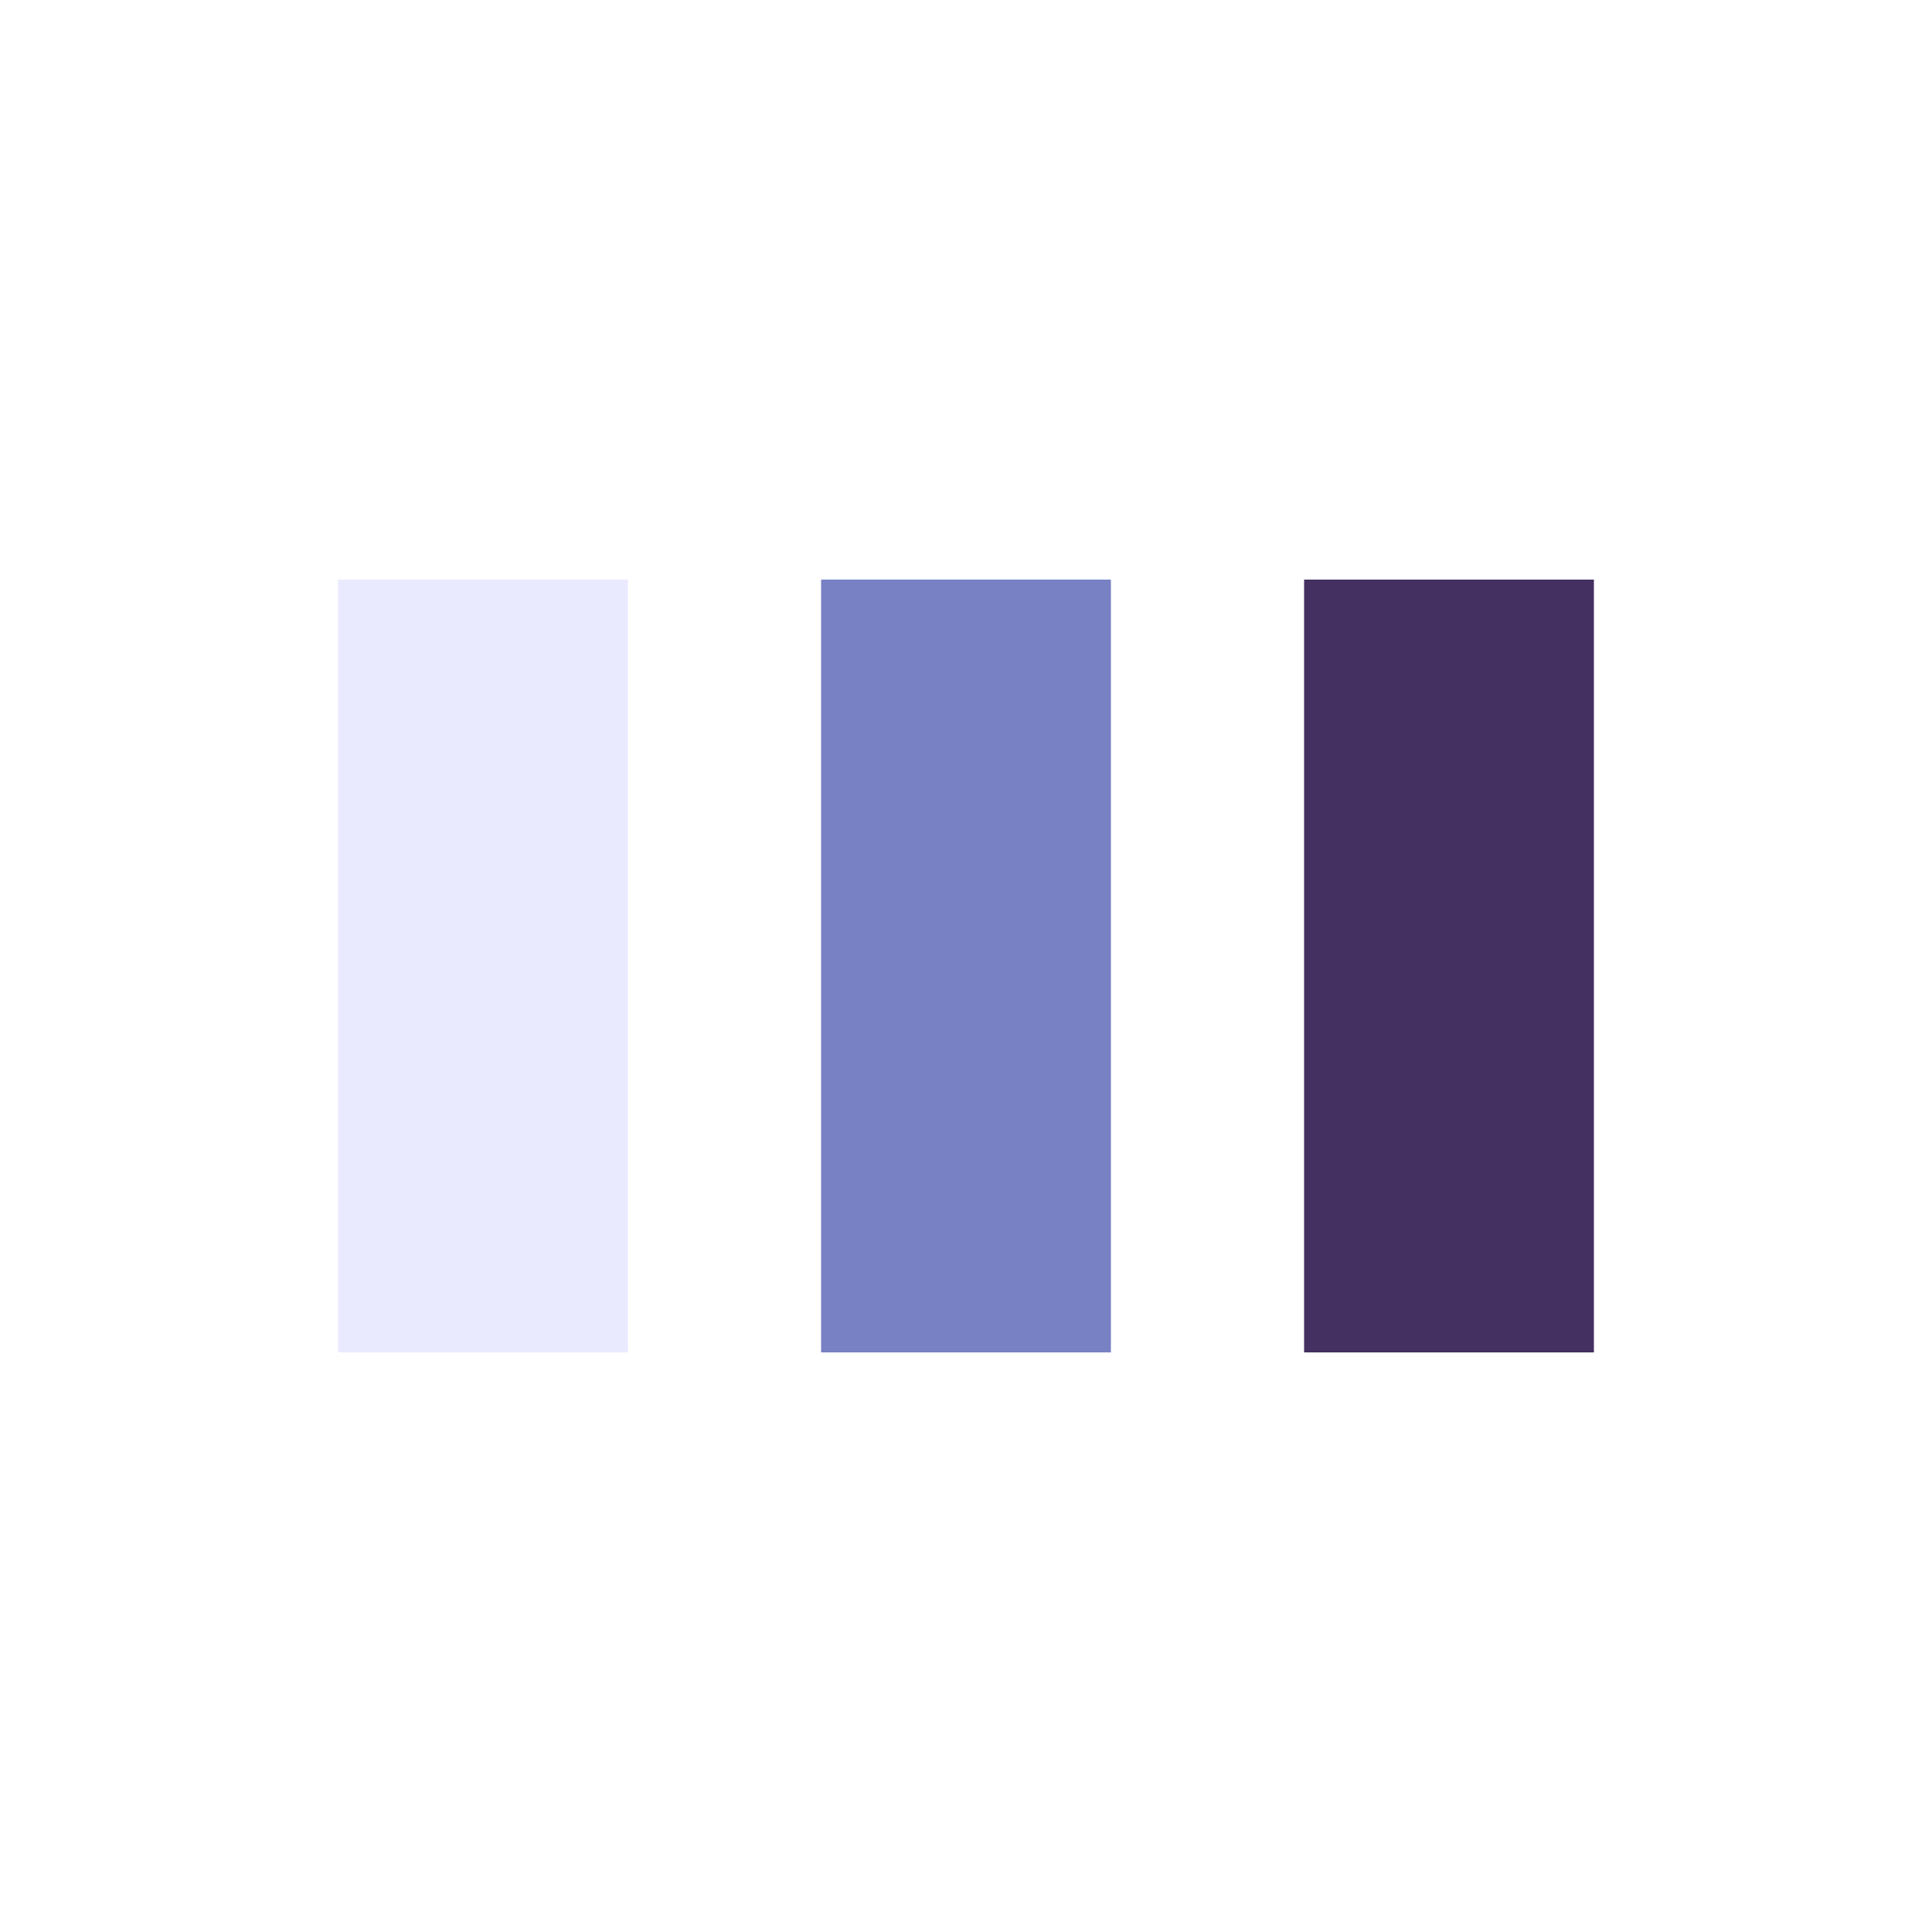
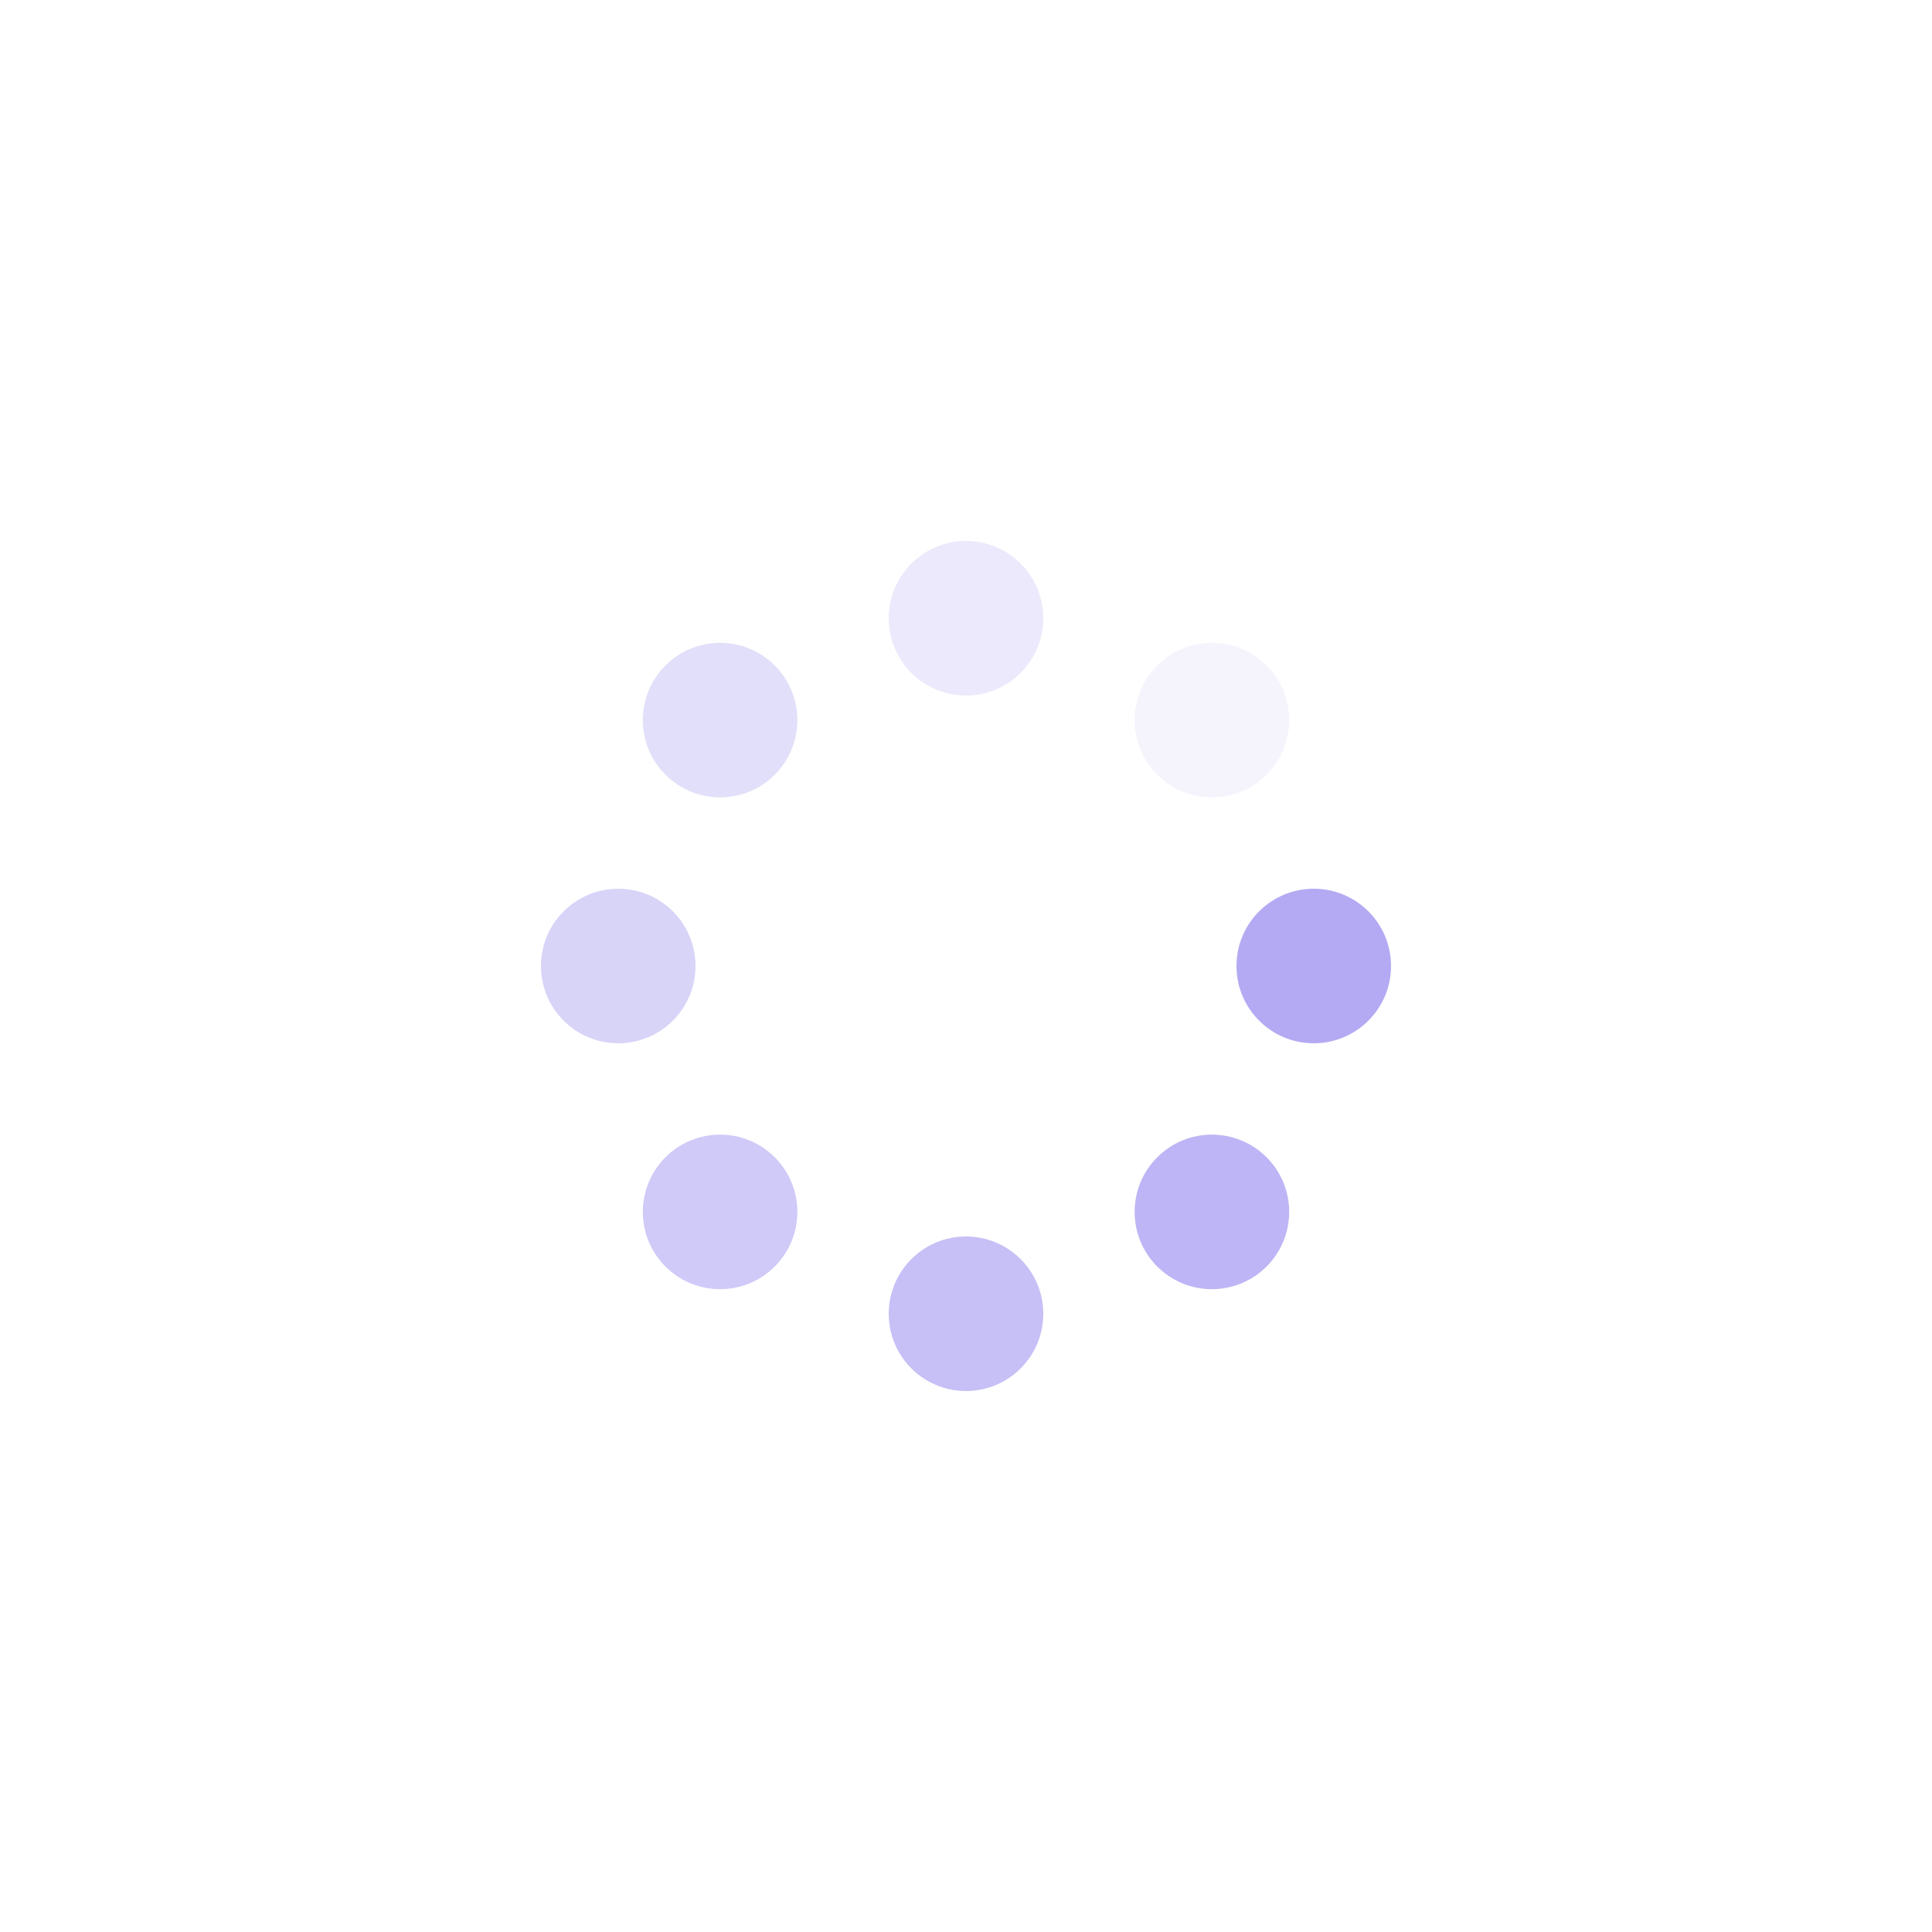
<svg xmlns="http://www.w3.org/2000/svg" viewBox="0 0 100 100" preserveAspectRatio="xMidYMid" width="200" height="200" style="shape-rendering: auto; display: block; background: rgba(255, 255, 255, 0);">
  <g>
-     <rect fill="#eaeaff" height="40" width="15" y="30" x="17.5">
-       <animate begin="-0.2s" keySplines="0 0.5 0.5 1;0 0.5 0.5 1" values="18;30;30" keyTimes="0;0.5;1" calcMode="spline" dur="1s" repeatCount="indefinite" attributeName="y" />
-       <animate begin="-0.2s" keySplines="0 0.5 0.5 1;0 0.5 0.5 1" values="64;40;40" keyTimes="0;0.5;1" calcMode="spline" dur="1s" repeatCount="indefinite" attributeName="height" />
-     </rect>
-     <rect fill="#7881c4" height="40" width="15" y="30" x="42.5">
-       <animate begin="-0.1s" keySplines="0 0.5 0.5 1;0 0.5 0.5 1" values="21;30;30" keyTimes="0;0.5;1" calcMode="spline" dur="1s" repeatCount="indefinite" attributeName="y" />
-       <animate begin="-0.1s" keySplines="0 0.5 0.5 1;0 0.5 0.5 1" values="58;40;40" keyTimes="0;0.5;1" calcMode="spline" dur="1s" repeatCount="indefinite" attributeName="height" />
-     </rect>
-     <rect fill="#443061" height="40" width="15" y="30" x="67.5">
-       <animate keySplines="0 0.5 0.5 1;0 0.5 0.5 1" values="21;30;30" keyTimes="0;0.5;1" calcMode="spline" dur="1s" repeatCount="indefinite" attributeName="y" />
-       <animate keySplines="0 0.5 0.5 1;0 0.5 0.5 1" values="58;40;40" keyTimes="0;0.5;1" calcMode="spline" dur="1s" repeatCount="indefinite" attributeName="height" />
-     </rect>
+     <g transform="translate(68,50)">
+       <g transform="rotate(0)">
+         <circle fill-opacity="1" fill="#b3aaf3" r="4" cy="0" cx="0">
+           <animateTransform repeatCount="indefinite" dur="1s" keyTimes="0;1" values="1.43 1.43;1 1" begin="-0.875s" type="scale" attributeName="transform" />
+           <animate begin="-0.875s" values="1;0" repeatCount="indefinite" dur="1s" keyTimes="0;1" attributeName="fill-opacity" />
+         </circle>
+       </g>
+     </g>
+     <g transform="translate(62.72792,62.72792)">
+       <g transform="rotate(45)">
+         <circle fill-opacity="0.875" fill="#b3aaf3" r="4" cy="0" cx="0">
+           <animateTransform repeatCount="indefinite" dur="1s" keyTimes="0;1" values="1.43 1.43;1 1" begin="-0.75s" type="scale" attributeName="transform" />
+           <animate begin="-0.75s" values="1;0" repeatCount="indefinite" dur="1s" keyTimes="0;1" attributeName="fill-opacity" />
+         </circle>
+       </g>
+     </g>
+     <g transform="translate(50,68)">
+       <g transform="rotate(90)">
+         <circle fill-opacity="0.75" fill="#b3aaf3" r="4" cy="0" cx="0">
+           <animateTransform repeatCount="indefinite" dur="1s" keyTimes="0;1" values="1.43 1.43;1 1" begin="-0.625s" type="scale" attributeName="transform" />
+           <animate begin="-0.625s" values="1;0" repeatCount="indefinite" dur="1s" keyTimes="0;1" attributeName="fill-opacity" />
+         </circle>
+       </g>
+     </g>
+     <g transform="translate(37.27208,62.72792)">
+       <g transform="rotate(135)">
+         <circle fill-opacity="0.625" fill="#b3aaf3" r="4" cy="0" cx="0">
+           <animateTransform repeatCount="indefinite" dur="1s" keyTimes="0;1" values="1.43 1.43;1 1" begin="-0.5s" type="scale" attributeName="transform" />
+           <animate begin="-0.5s" values="1;0" repeatCount="indefinite" dur="1s" keyTimes="0;1" attributeName="fill-opacity" />
+         </circle>
+       </g>
+     </g>
+     <g transform="translate(32,50)">
+       <g transform="rotate(180)">
+         <circle fill-opacity="0.5" fill="#b3aaf3" r="4" cy="0" cx="0">
+           <animateTransform repeatCount="indefinite" dur="1s" keyTimes="0;1" values="1.43 1.43;1 1" begin="-0.375s" type="scale" attributeName="transform" />
+           <animate begin="-0.375s" values="1;0" repeatCount="indefinite" dur="1s" keyTimes="0;1" attributeName="fill-opacity" />
+         </circle>
+       </g>
+     </g>
+     <g transform="translate(37.27208,37.27208)">
+       <g transform="rotate(225)">
+         <circle fill-opacity="0.375" fill="#b3aaf3" r="4" cy="0" cx="0">
+           <animateTransform repeatCount="indefinite" dur="1s" keyTimes="0;1" values="1.43 1.43;1 1" begin="-0.25s" type="scale" attributeName="transform" />
+           <animate begin="-0.25s" values="1;0" repeatCount="indefinite" dur="1s" keyTimes="0;1" attributeName="fill-opacity" />
+         </circle>
+       </g>
+     </g>
+     <g transform="translate(50,32)">
+       <g transform="rotate(270)">
+         <circle fill-opacity="0.25" fill="#b3aaf3" r="4" cy="0" cx="0">
+           <animateTransform repeatCount="indefinite" dur="1s" keyTimes="0;1" values="1.43 1.43;1 1" begin="-0.125s" type="scale" attributeName="transform" />
+           <animate begin="-0.125s" values="1;0" repeatCount="indefinite" dur="1s" keyTimes="0;1" attributeName="fill-opacity" />
+         </circle>
+       </g>
+     </g>
+     <g transform="translate(62.72792,37.27208)">
+       <g transform="rotate(315)">
+         <circle fill-opacity="0.125" fill="#b3aaf3" r="4" cy="0" cx="0">
+           <animateTransform repeatCount="indefinite" dur="1s" keyTimes="0;1" values="1.43 1.43;1 1" begin="0s" type="scale" attributeName="transform" />
+           <animate begin="0s" values="1;0" repeatCount="indefinite" dur="1s" keyTimes="0;1" attributeName="fill-opacity" />
+         </circle>
+       </g>
+     </g>
    <g />
  </g>
</svg>
